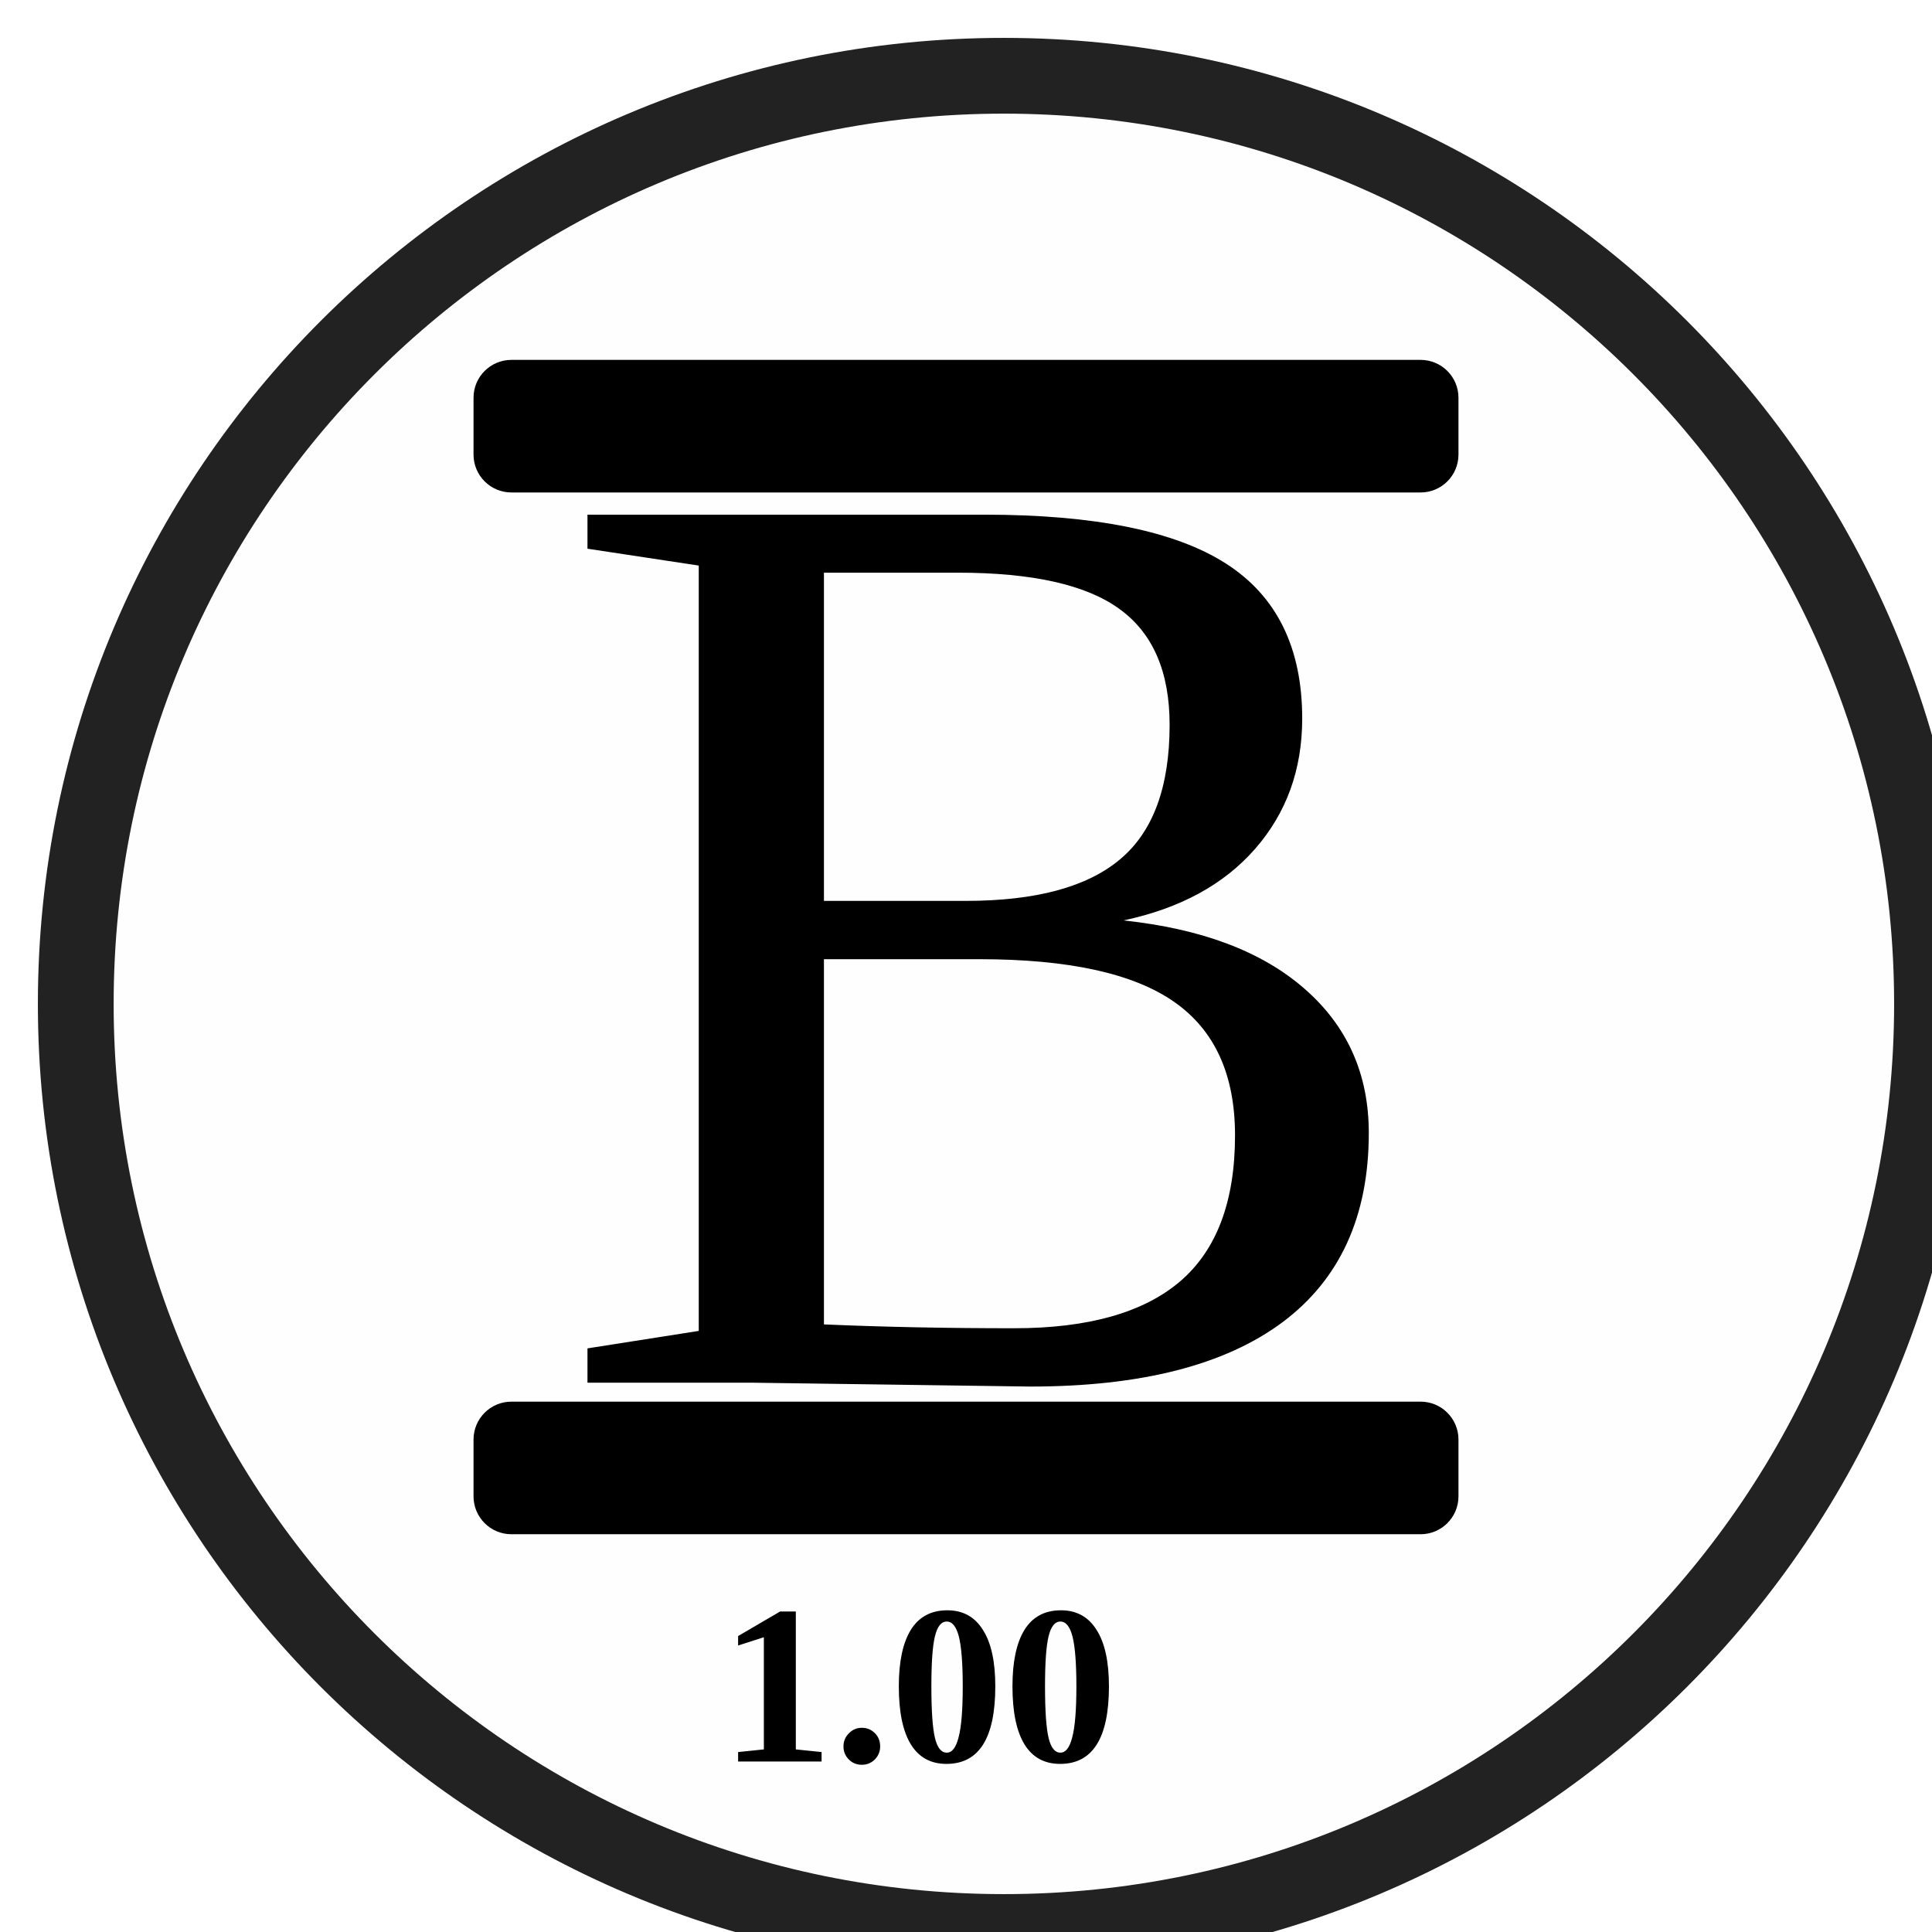
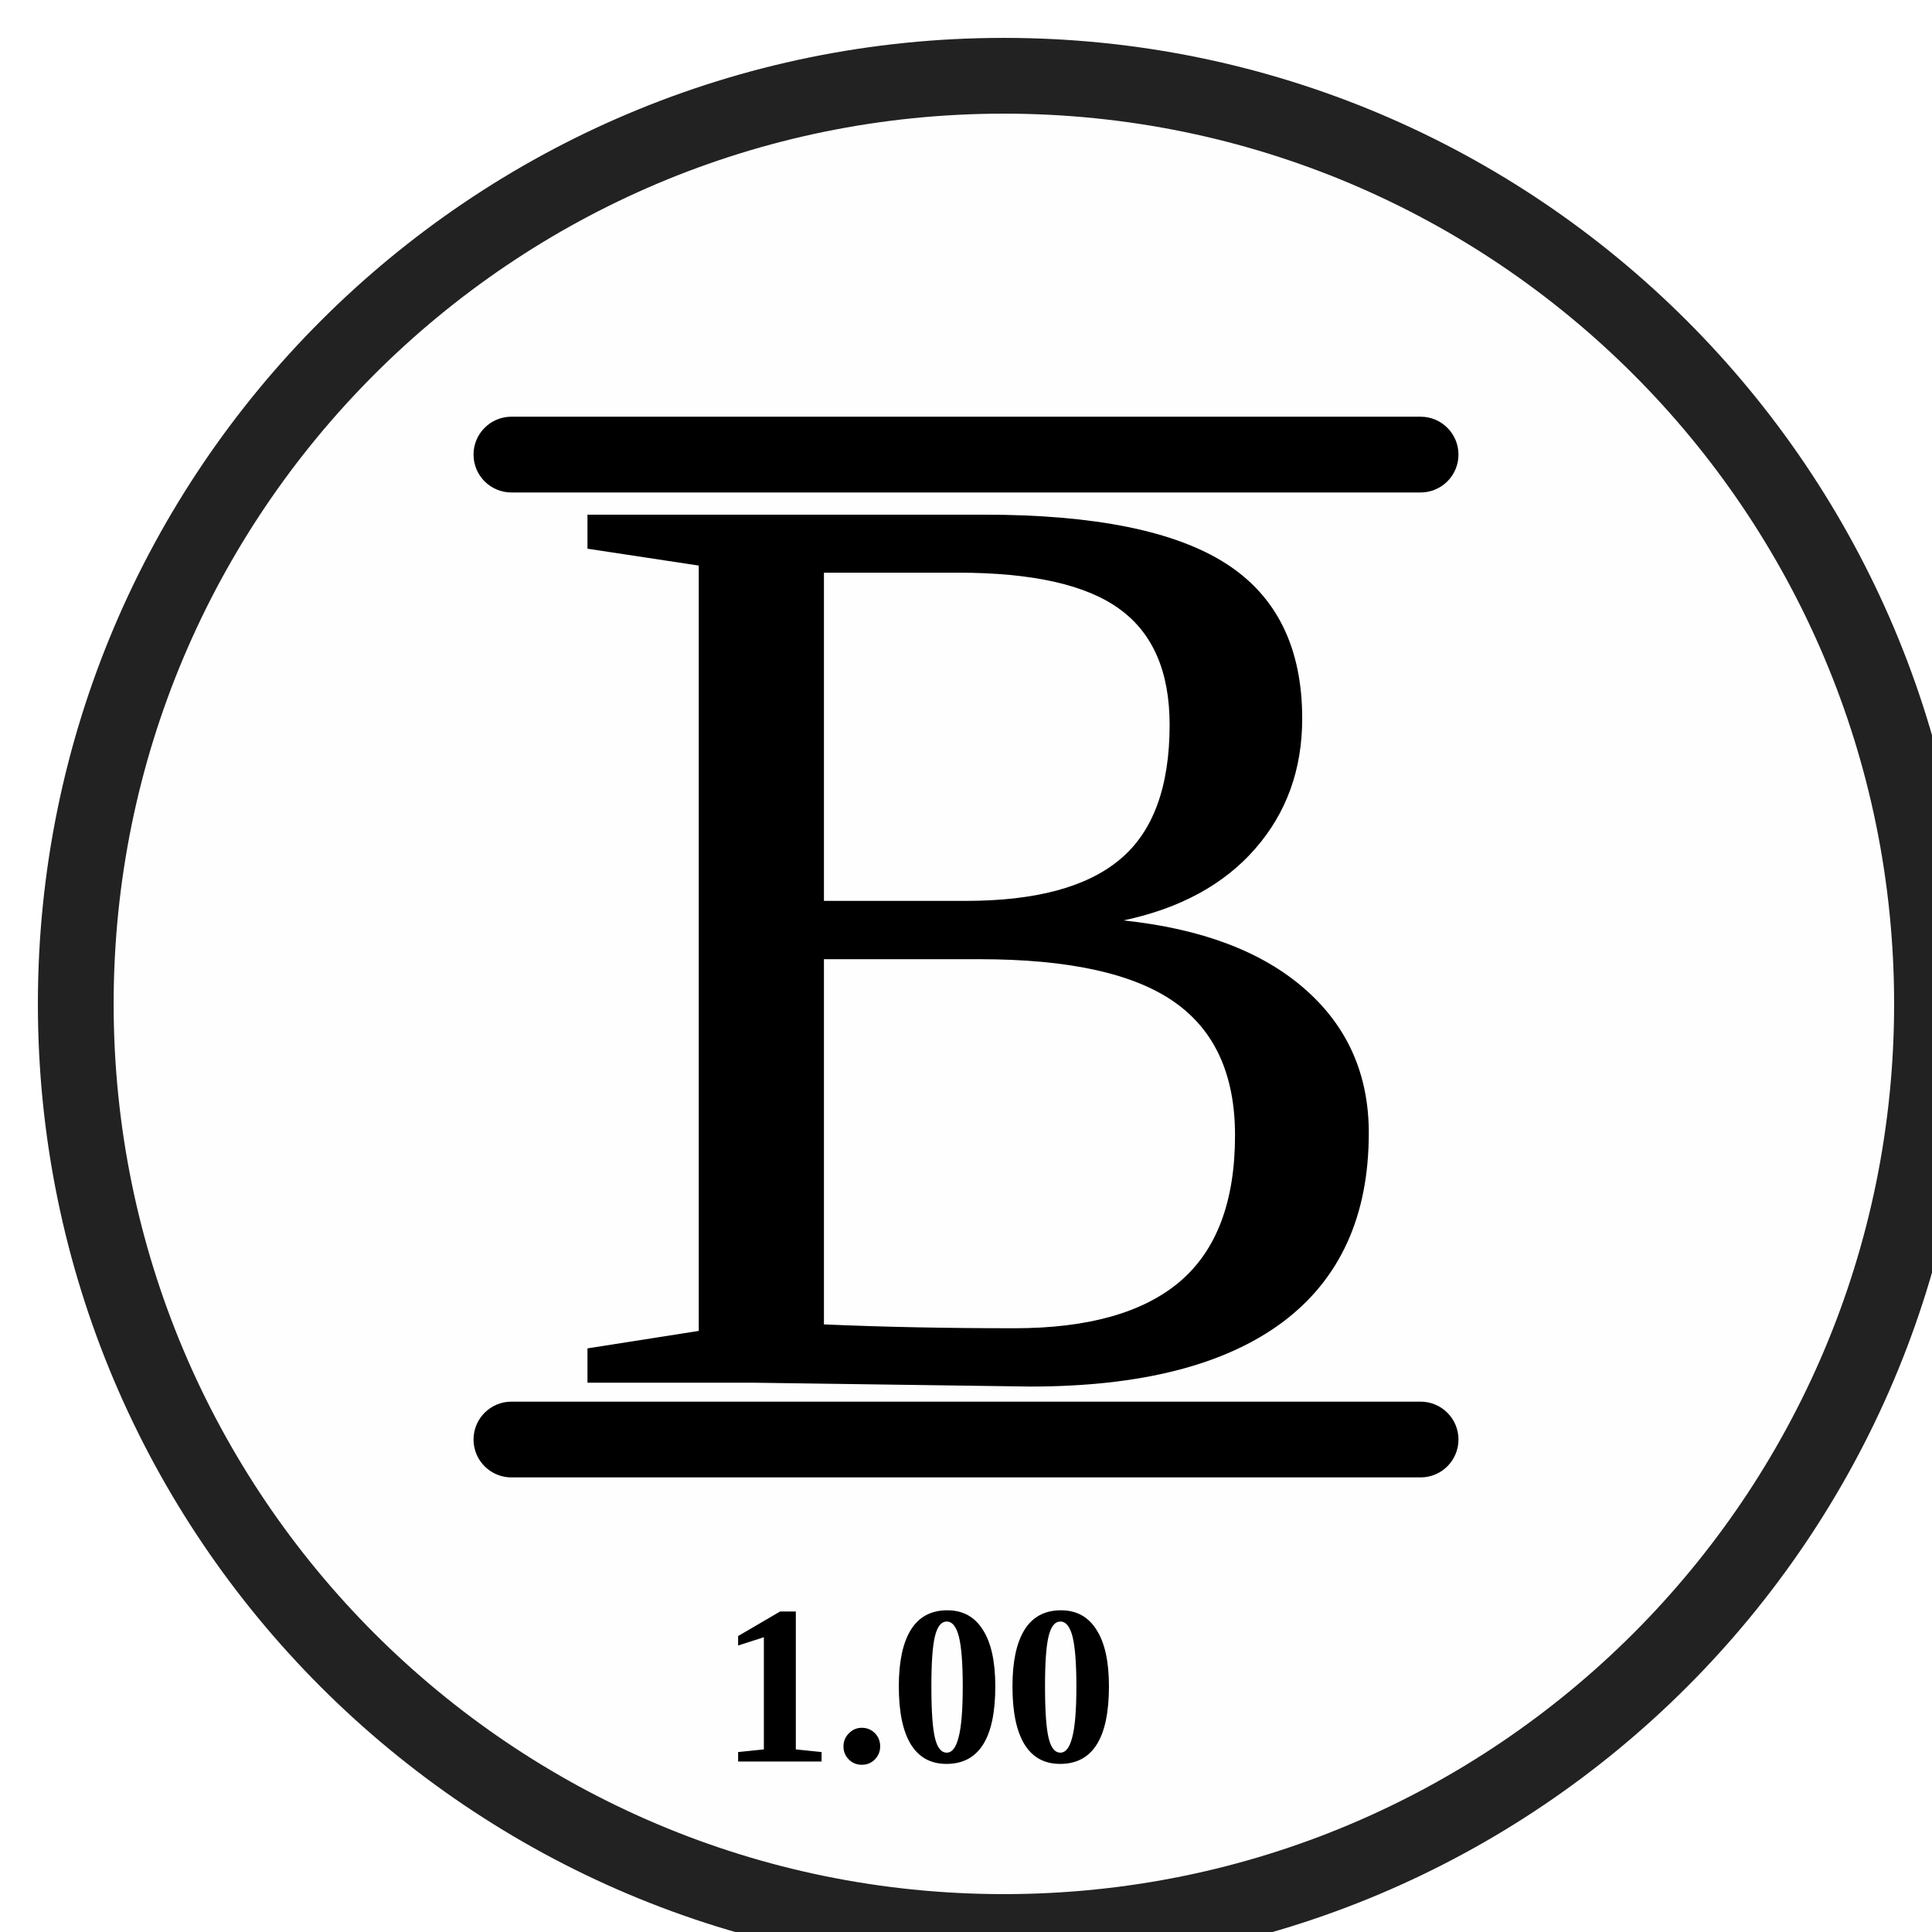
<svg xmlns="http://www.w3.org/2000/svg">
  <circle cx="53" cy="53" r="49" stroke="#222222" stroke-width="4" fill="#FEFEFE" />
  <text style="font-size:70px;" x="29" y="73">B</text>
-   <rect rx="2" ry="2" x="25" y="19" width="52" height="7" />
-   <rect rx="2" ry="2" x="25" y="74" width="52" height="7" />
+   <rect rx="2" ry="2" x="25" y="22" width="52" height="4" />
+   <rect rx="2" ry="2" x="25" y="74" width="52" height="4" />
  <text x="38" y="93" style="font-weight:bold;">1.00</text>
</svg>
